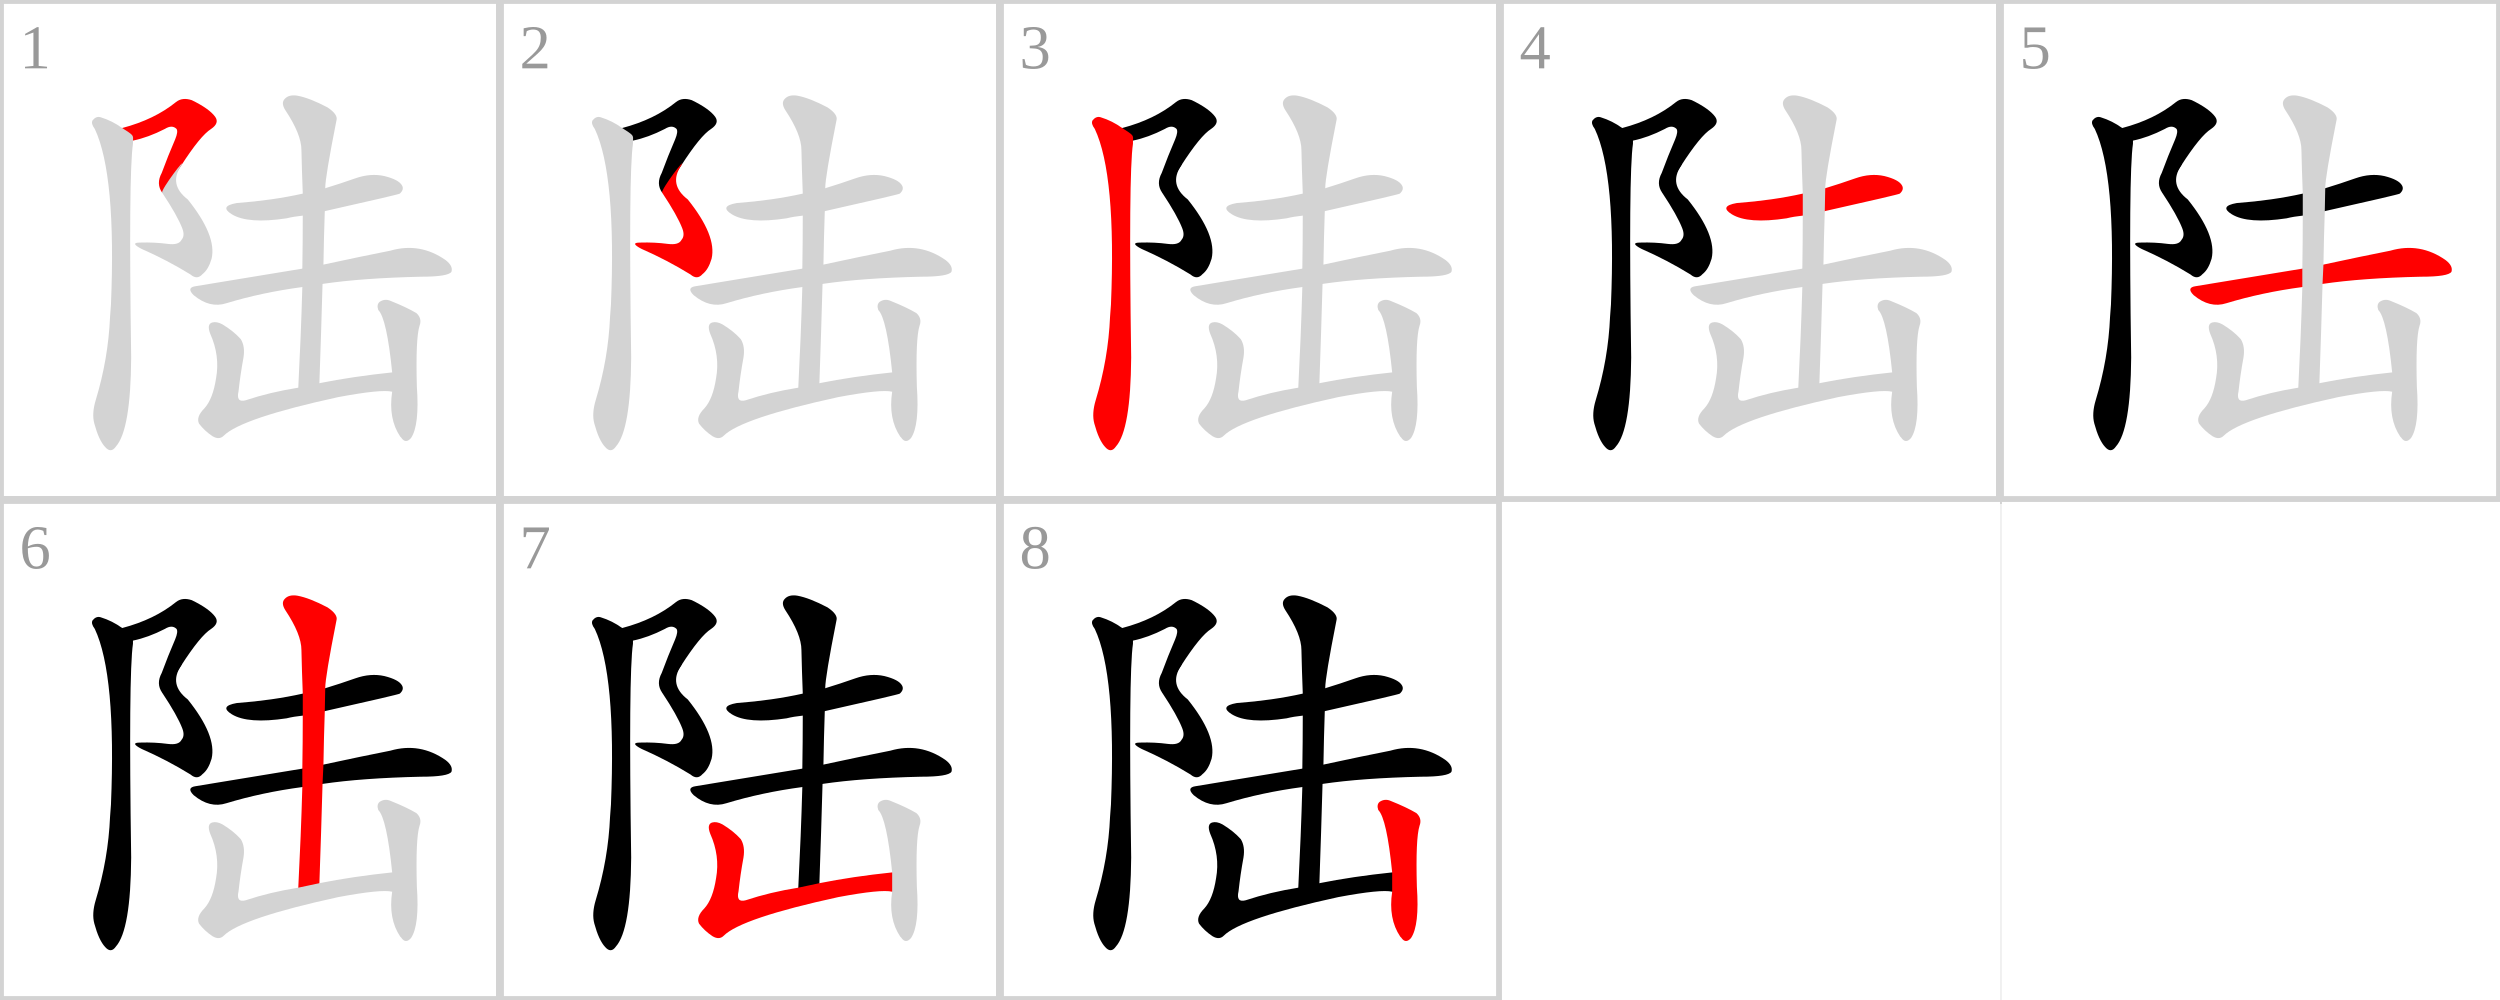
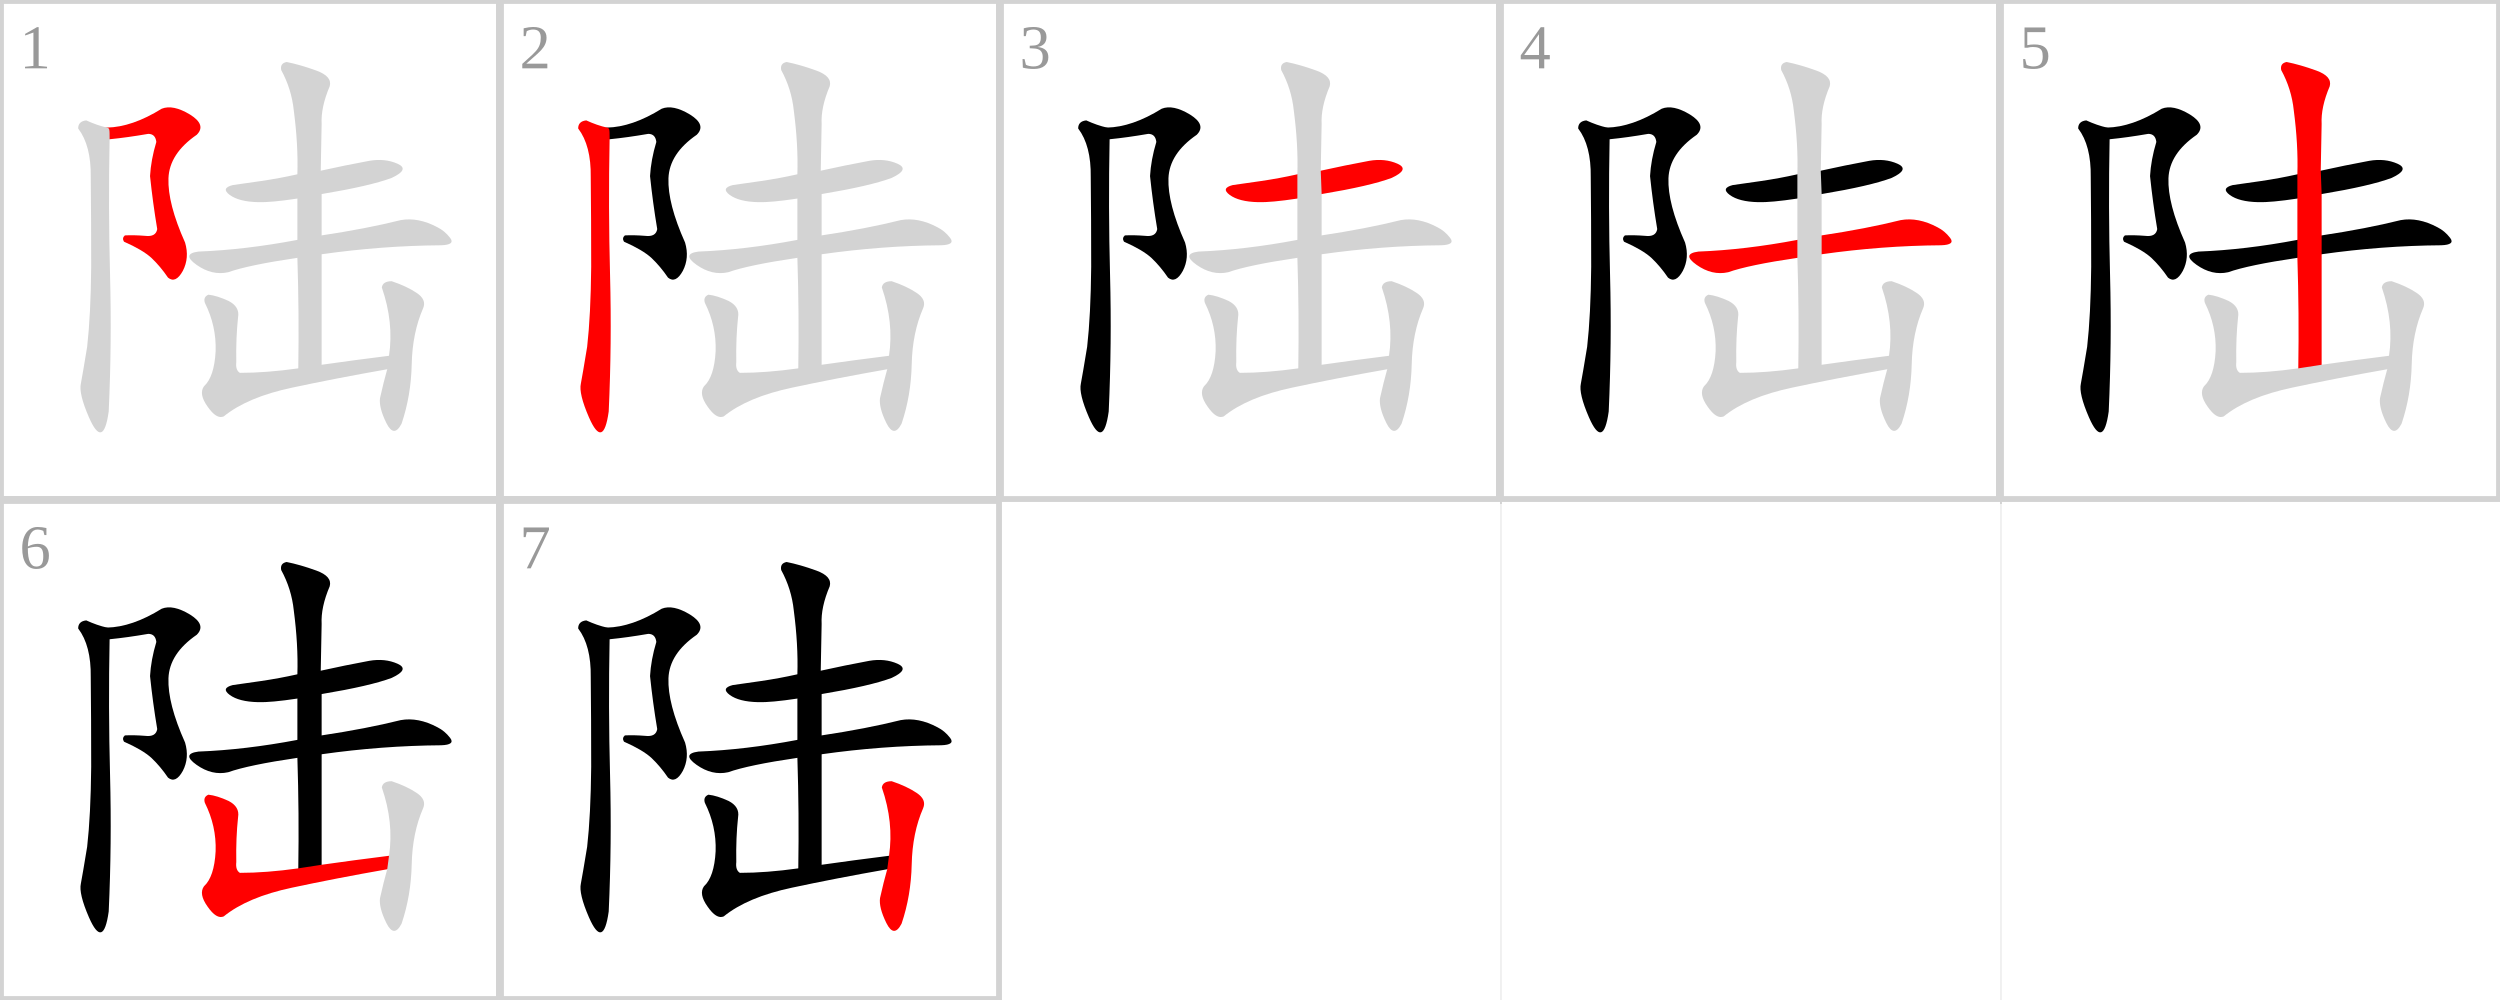
<svg xmlns="http://www.w3.org/2000/svg" version="1.1" width="640" height="256" viewBox="0 0 5120 2048">
  <g id="id0:id0" transform="translate(0.0,0)">
    <g id="id0:id0:id0" transform="matrix(1.0,0,0,1.0,0,0.0)">
      <g stroke="lightgray" stroke-width="4" transform="scale(4, 4)">
        <rect x="0" y="0" width="256" height="256" fill="white" stroke-width="4" />
      </g>
      <g transform="scale(0.92, -0.92) translate(60, -920)">
-         <path d="M 236 607 Q 270 614 307 633 Q 323 643 333 633 Q 337 627 330 610 Q 314 573 300 535 Q 287 511 301 491 C 302 488 327 526 343 551 Q 386 618 410 633 Q 429 646 419 660 Q 406 678 367 697 Q 346 704 332 693 Q 284 654 212 635 C 183 627 207 600 236 607 Z" fill="red" />
-         <path d="M 301 491 Q 335 440 346 411 Q 352 395 344 386 Q 338 374 314 377 Q 284 381 252 380 Q 228 380 255 366 Q 312 341 364 309 Q 379 296 391 310 Q 404 320 411 344 Q 423 395 358 476 Q 315 509 343 551 C 358 577 297 497 301 491 Z" fill="lightgray" />
-         <path d="M 212 635 Q 190 651 164 659 Q 154 662 146 652 Q 142 645 151 633 Q 199 531 187 242 L 185 215 Q 181 121 153 29 Q 144 -1 150 -23 Q 160 -60 174 -75 Q 187 -90 198 -74 Q 231 -37 232 124 Q 226 532 236 600 L 236 607 C 237 619 237 619 212 635 Z" fill="lightgray" />
-         <path d="M 663 450 Q 828 487 830 489 Q 840 498 835 507 Q 828 520 796 528 Q 765 535 731 523 Q 697 511 664 501 L 614 489 Q 547 474 467 468 Q 427 461 456 443 Q 492 421 578 434 Q 594 438 614 440 L 663 450 Z" fill="lightgray" />
-         <path d="M 658 288 Q 746 301 877 304 Q 938 304 945 315 Q 949 328 932 341 Q 875 381 809 362 Q 748 350 660 331 L 613 322 L 376 283 Q 354 280 371 263 Q 407 233 444 245 Q 523 269 613 281 L 658 288 Z" fill="lightgray" />
-         <path d="M 651 67 Q 655 181 658 288 L 660 331 Q 661 392 663 450 L 664 501 Q 664 526 689 652 Q 693 665 669 681 Q 629 702 602 707 Q 583 710 574 700 Q 565 691 575 675 Q 611 621 611 586 Q 612 540 614 489 L 614 440 Q 614 382 613 322 L 613 281 Q 610 173 604 57 C 602 27 650 37 651 67 Z" fill="lightgray" />
-         <path d="M 813 91 Q 726 82 651 67 L 604 57 Q 541 47 487 29 Q 465 23 471 49 Q 475 86 482 124 Q 486 149 476 165 Q 460 183 435 198 Q 422 205 412 202 Q 400 198 408 177 Q 430 128 421 78 Q 414 32 395 11 Q 376 -8 383 -23 Q 395 -39 413 -51 Q 428 -60 438 -50 Q 477 -11 693 36 Q 789 54 813 48 C 843 46 843 94 813 91 Z" fill="lightgray" />
-         <path d="M 813 48 Q 804 -12 831 -52 L 833 -54 Q 843 -69 855 -55 Q 874 -27 868 59 Q 865 167 874 195 Q 880 211 867 223 Q 845 236 810 250 Q 797 256 785 248 Q 778 242 782 230 Q 801 211 813 91 L 813 48 Z" fill="lightgray" />
+         <path d="M 218 396 Q 211 390 216 382 Q 257 364 277 346 Q 297 327 314 302 Q 331 288 347 317 Q 362 346 352 380 Q 313 467 315 523 Q 317 578 378 620 Q 400 642 363 665 Q 325 688 300 678 Q 234 637 178 636 C 148 634 154 607 184 610 Q 224 614 270 622 Q 286 622 288 604 Q 276 564 274 528 Q 280 470 290 410 Q 287 392 263 395 Q 238 397 218 396 Z" fill="red" />
+         <path d="M 178 636 Q 156 641 132 652 Q 114 650 114 634 Q 143 596 142 526 Q 143 433 143 326 Q 142 218 134 148 Q 124 87 120 66 Q 115 44 138 -9 Q 170 -82 182 4 Q 189 155 185 307 Q 181 459 184 610 C 184 634 184 634 178 636 Z" fill="lightgray" />
+         <path d="M 762 562 Q 708 552 654 540 L 602 532 Q 562 523 521 517 Q 480 511 458 508 Q 431 501 451.5 486 Q 472 471 514 470 Q 543 469 602 478 L 656 488 Q 764 506 812 524 Q 853 543 825 555.5 Q 797 568 762 562 Z" fill="lightgray" />
+         <path d="M 602 386 Q 486 364 382 360 Q 343 355 377.5 330.5 Q 412 306 448 314 Q 493 330 602 346 L 656 354 Q 790 373 922 374 Q 954 375 942 390.5 Q 930 406 914 414 Q 871 437 832 430 Q 756 411 656 396 L 602 386 Z" fill="lightgray" />
+         <path d="M 654 540 Q 655 592 656 644 Q 654 681 674 728 Q 680 750 644 763 Q 608 776 578 782 Q 563 779 566 764 Q 589 722 594 674 Q 604 598 602 532 L 602 478 L 602 386 L 602 346 Q 606 221 604 100 C 604 70 656 78 656 108 Q 656 234 656 354 L 656 396 L 656 488 L 654 540 Z" fill="lightgray" />
+         <path d="M 604 100 Q 533 90 474 90 Q 464 96 466 114 Q 465 168 470 214 Q 474 237 449 250 Q 423 262 404 264 Q 392 259 396 246 Q 422 194 420 138 Q 417 81 394 60 Q 382 43 402 15 Q 422 -14 438 -7 Q 491 36 590 57 Q 688 78 802 98 C 832 103 836 132 806 128 Q 726 118 656 108 L 604 100 Z" fill="lightgray" />
+         <path d="M 802 98 Q 794 70 786 34 Q 783 13 800 -21.5 Q 817 -56 834 -23 Q 855 39 856.5 109 Q 858 179 882 234 Q 890 253 867.5 268 Q 845 283 812 294 Q 792 294 790 280 Q 817 202 806 128 L 802 98 Z" fill="lightgray" />
      </g>
      <text x="40" y="140" font-size="128" fill="#999999">1</text>
    </g>
    <g id="id0:id1:id1" transform="matrix(1.0,0,0,1.0,1024,0.0)">
      <g stroke="lightgray" stroke-width="4" transform="scale(4, 4)">
        <rect x="0" y="0" width="256" height="256" fill="white" stroke-width="4" />
      </g>
      <g transform="scale(0.92, -0.92) translate(60, -920)">
-         <path d="M 236 607 Q 270 614 307 633 Q 323 643 333 633 Q 337 627 330 610 Q 314 573 300 535 Q 287 511 301 491 C 302 488 327 526 343 551 Q 386 618 410 633 Q 429 646 419 660 Q 406 678 367 697 Q 346 704 332 693 Q 284 654 212 635 C 183 627 207 600 236 607 Z" fill="black" />
-         <path d="M 301 491 Q 335 440 346 411 Q 352 395 344 386 Q 338 374 314 377 Q 284 381 252 380 Q 228 380 255 366 Q 312 341 364 309 Q 379 296 391 310 Q 404 320 411 344 Q 423 395 358 476 Q 315 509 343 551 C 358 577 297 497 301 491 Z" fill="red" />
-         <path d="M 212 635 Q 190 651 164 659 Q 154 662 146 652 Q 142 645 151 633 Q 199 531 187 242 L 185 215 Q 181 121 153 29 Q 144 -1 150 -23 Q 160 -60 174 -75 Q 187 -90 198 -74 Q 231 -37 232 124 Q 226 532 236 600 L 236 607 C 237 619 237 619 212 635 Z" fill="lightgray" />
-         <path d="M 663 450 Q 828 487 830 489 Q 840 498 835 507 Q 828 520 796 528 Q 765 535 731 523 Q 697 511 664 501 L 614 489 Q 547 474 467 468 Q 427 461 456 443 Q 492 421 578 434 Q 594 438 614 440 L 663 450 Z" fill="lightgray" />
-         <path d="M 658 288 Q 746 301 877 304 Q 938 304 945 315 Q 949 328 932 341 Q 875 381 809 362 Q 748 350 660 331 L 613 322 L 376 283 Q 354 280 371 263 Q 407 233 444 245 Q 523 269 613 281 L 658 288 Z" fill="lightgray" />
-         <path d="M 651 67 Q 655 181 658 288 L 660 331 Q 661 392 663 450 L 664 501 Q 664 526 689 652 Q 693 665 669 681 Q 629 702 602 707 Q 583 710 574 700 Q 565 691 575 675 Q 611 621 611 586 Q 612 540 614 489 L 614 440 Q 614 382 613 322 L 613 281 Q 610 173 604 57 C 602 27 650 37 651 67 Z" fill="lightgray" />
-         <path d="M 813 91 Q 726 82 651 67 L 604 57 Q 541 47 487 29 Q 465 23 471 49 Q 475 86 482 124 Q 486 149 476 165 Q 460 183 435 198 Q 422 205 412 202 Q 400 198 408 177 Q 430 128 421 78 Q 414 32 395 11 Q 376 -8 383 -23 Q 395 -39 413 -51 Q 428 -60 438 -50 Q 477 -11 693 36 Q 789 54 813 48 C 843 46 843 94 813 91 Z" fill="lightgray" />
-         <path d="M 813 48 Q 804 -12 831 -52 L 833 -54 Q 843 -69 855 -55 Q 874 -27 868 59 Q 865 167 874 195 Q 880 211 867 223 Q 845 236 810 250 Q 797 256 785 248 Q 778 242 782 230 Q 801 211 813 91 L 813 48 Z" fill="lightgray" />
+         <path d="M 218 396 Q 211 390 216 382 Q 257 364 277 346 Q 297 327 314 302 Q 331 288 347 317 Q 362 346 352 380 Q 313 467 315 523 Q 317 578 378 620 Q 400 642 363 665 Q 325 688 300 678 Q 234 637 178 636 C 148 634 154 607 184 610 Q 224 614 270 622 Q 286 622 288 604 Q 276 564 274 528 Q 280 470 290 410 Q 287 392 263 395 Q 238 397 218 396 Z" fill="black" />
+         <path d="M 178 636 Q 156 641 132 652 Q 114 650 114 634 Q 143 596 142 526 Q 143 433 143 326 Q 142 218 134 148 Q 124 87 120 66 Q 115 44 138 -9 Q 170 -82 182 4 Q 189 155 185 307 Q 181 459 184 610 C 184 634 184 634 178 636 Z" fill="red" />
+         <path d="M 762 562 Q 708 552 654 540 L 602 532 Q 562 523 521 517 Q 480 511 458 508 Q 431 501 451.5 486 Q 472 471 514 470 Q 543 469 602 478 L 656 488 Q 764 506 812 524 Q 853 543 825 555.5 Q 797 568 762 562 Z" fill="lightgray" />
+         <path d="M 602 386 Q 486 364 382 360 Q 343 355 377.5 330.5 Q 412 306 448 314 Q 493 330 602 346 L 656 354 Q 790 373 922 374 Q 954 375 942 390.5 Q 930 406 914 414 Q 871 437 832 430 Q 756 411 656 396 L 602 386 Z" fill="lightgray" />
+         <path d="M 654 540 Q 655 592 656 644 Q 654 681 674 728 Q 680 750 644 763 Q 608 776 578 782 Q 563 779 566 764 Q 589 722 594 674 Q 604 598 602 532 L 602 478 L 602 386 L 602 346 Q 606 221 604 100 C 604 70 656 78 656 108 Q 656 234 656 354 L 656 396 L 656 488 L 654 540 Z" fill="lightgray" />
+         <path d="M 604 100 Q 533 90 474 90 Q 464 96 466 114 Q 465 168 470 214 Q 474 237 449 250 Q 423 262 404 264 Q 392 259 396 246 Q 422 194 420 138 Q 417 81 394 60 Q 382 43 402 15 Q 422 -14 438 -7 Q 491 36 590 57 Q 688 78 802 98 C 832 103 836 132 806 128 Q 726 118 656 108 L 604 100 Z" fill="lightgray" />
+         <path d="M 802 98 Q 794 70 786 34 Q 783 13 800 -21.5 Q 817 -56 834 -23 Q 855 39 856.5 109 Q 858 179 882 234 Q 890 253 867.5 268 Q 845 283 812 294 Q 792 294 790 280 Q 817 202 806 128 L 802 98 Z" fill="lightgray" />
      </g>
      <text x="40" y="140" font-size="128" fill="#999999">2</text>
    </g>
    <g id="id0:id2:id2" transform="matrix(1.0,0,0,1.0,2048,0.0)">
      <g stroke="lightgray" stroke-width="4" transform="scale(4, 4)">
        <rect x="0" y="0" width="256" height="256" fill="white" stroke-width="4" />
      </g>
      <g transform="scale(0.92, -0.92) translate(60, -920)">
-         <path d="M 236 607 Q 270 614 307 633 Q 323 643 333 633 Q 337 627 330 610 Q 314 573 300 535 Q 287 511 301 491 C 302 488 327 526 343 551 Q 386 618 410 633 Q 429 646 419 660 Q 406 678 367 697 Q 346 704 332 693 Q 284 654 212 635 C 183 627 207 600 236 607 Z" fill="black" />
-         <path d="M 301 491 Q 335 440 346 411 Q 352 395 344 386 Q 338 374 314 377 Q 284 381 252 380 Q 228 380 255 366 Q 312 341 364 309 Q 379 296 391 310 Q 404 320 411 344 Q 423 395 358 476 Q 315 509 343 551 C 358 577 297 497 301 491 Z" fill="black" />
-         <path d="M 212 635 Q 190 651 164 659 Q 154 662 146 652 Q 142 645 151 633 Q 199 531 187 242 L 185 215 Q 181 121 153 29 Q 144 -1 150 -23 Q 160 -60 174 -75 Q 187 -90 198 -74 Q 231 -37 232 124 Q 226 532 236 600 L 236 607 C 237 619 237 619 212 635 Z" fill="red" />
-         <path d="M 663 450 Q 828 487 830 489 Q 840 498 835 507 Q 828 520 796 528 Q 765 535 731 523 Q 697 511 664 501 L 614 489 Q 547 474 467 468 Q 427 461 456 443 Q 492 421 578 434 Q 594 438 614 440 L 663 450 Z" fill="lightgray" />
-         <path d="M 658 288 Q 746 301 877 304 Q 938 304 945 315 Q 949 328 932 341 Q 875 381 809 362 Q 748 350 660 331 L 613 322 L 376 283 Q 354 280 371 263 Q 407 233 444 245 Q 523 269 613 281 L 658 288 Z" fill="lightgray" />
-         <path d="M 651 67 Q 655 181 658 288 L 660 331 Q 661 392 663 450 L 664 501 Q 664 526 689 652 Q 693 665 669 681 Q 629 702 602 707 Q 583 710 574 700 Q 565 691 575 675 Q 611 621 611 586 Q 612 540 614 489 L 614 440 Q 614 382 613 322 L 613 281 Q 610 173 604 57 C 602 27 650 37 651 67 Z" fill="lightgray" />
-         <path d="M 813 91 Q 726 82 651 67 L 604 57 Q 541 47 487 29 Q 465 23 471 49 Q 475 86 482 124 Q 486 149 476 165 Q 460 183 435 198 Q 422 205 412 202 Q 400 198 408 177 Q 430 128 421 78 Q 414 32 395 11 Q 376 -8 383 -23 Q 395 -39 413 -51 Q 428 -60 438 -50 Q 477 -11 693 36 Q 789 54 813 48 C 843 46 843 94 813 91 Z" fill="lightgray" />
-         <path d="M 813 48 Q 804 -12 831 -52 L 833 -54 Q 843 -69 855 -55 Q 874 -27 868 59 Q 865 167 874 195 Q 880 211 867 223 Q 845 236 810 250 Q 797 256 785 248 Q 778 242 782 230 Q 801 211 813 91 L 813 48 Z" fill="lightgray" />
+         <path d="M 218 396 Q 211 390 216 382 Q 257 364 277 346 Q 297 327 314 302 Q 331 288 347 317 Q 362 346 352 380 Q 313 467 315 523 Q 317 578 378 620 Q 400 642 363 665 Q 325 688 300 678 Q 234 637 178 636 C 148 634 154 607 184 610 Q 224 614 270 622 Q 286 622 288 604 Q 276 564 274 528 Q 280 470 290 410 Q 287 392 263 395 Q 238 397 218 396 Z" fill="black" />
+         <path d="M 178 636 Q 156 641 132 652 Q 114 650 114 634 Q 143 596 142 526 Q 143 433 143 326 Q 142 218 134 148 Q 124 87 120 66 Q 115 44 138 -9 Q 170 -82 182 4 Q 189 155 185 307 Q 181 459 184 610 C 184 634 184 634 178 636 Z" fill="black" />
+         <path d="M 762 562 Q 708 552 654 540 L 602 532 Q 562 523 521 517 Q 480 511 458 508 Q 431 501 451.5 486 Q 472 471 514 470 Q 543 469 602 478 L 656 488 Q 764 506 812 524 Q 853 543 825 555.5 Q 797 568 762 562 Z" fill="red" />
+         <path d="M 602 386 Q 486 364 382 360 Q 343 355 377.5 330.5 Q 412 306 448 314 Q 493 330 602 346 L 656 354 Q 790 373 922 374 Q 954 375 942 390.5 Q 930 406 914 414 Q 871 437 832 430 Q 756 411 656 396 L 602 386 Z" fill="lightgray" />
+         <path d="M 654 540 Q 655 592 656 644 Q 654 681 674 728 Q 680 750 644 763 Q 608 776 578 782 Q 563 779 566 764 Q 589 722 594 674 Q 604 598 602 532 L 602 478 L 602 386 L 602 346 Q 606 221 604 100 C 604 70 656 78 656 108 Q 656 234 656 354 L 656 396 L 656 488 L 654 540 Z" fill="lightgray" />
+         <path d="M 604 100 Q 533 90 474 90 Q 464 96 466 114 Q 465 168 470 214 Q 474 237 449 250 Q 423 262 404 264 Q 392 259 396 246 Q 422 194 420 138 Q 417 81 394 60 Q 382 43 402 15 Q 422 -14 438 -7 Q 491 36 590 57 Q 688 78 802 98 C 832 103 836 132 806 128 Q 726 118 656 108 L 604 100 Z" fill="lightgray" />
+         <path d="M 802 98 Q 794 70 786 34 Q 783 13 800 -21.5 Q 817 -56 834 -23 Q 855 39 856.5 109 Q 858 179 882 234 Q 890 253 867.5 268 Q 845 283 812 294 Q 792 294 790 280 Q 817 202 806 128 L 802 98 Z" fill="lightgray" />
      </g>
      <text x="40" y="140" font-size="128" fill="#999999">3</text>
    </g>
    <g id="id0:id3:id3" transform="matrix(1.0,0,0,1.0,3072,0.0)">
      <g stroke="lightgray" stroke-width="4" transform="scale(4, 4)">
        <rect x="0" y="0" width="256" height="256" fill="white" stroke-width="4" />
      </g>
      <g transform="scale(0.92, -0.92) translate(60, -920)">
-         <path d="M 236 607 Q 270 614 307 633 Q 323 643 333 633 Q 337 627 330 610 Q 314 573 300 535 Q 287 511 301 491 C 302 488 327 526 343 551 Q 386 618 410 633 Q 429 646 419 660 Q 406 678 367 697 Q 346 704 332 693 Q 284 654 212 635 C 183 627 207 600 236 607 Z" fill="black" />
-         <path d="M 301 491 Q 335 440 346 411 Q 352 395 344 386 Q 338 374 314 377 Q 284 381 252 380 Q 228 380 255 366 Q 312 341 364 309 Q 379 296 391 310 Q 404 320 411 344 Q 423 395 358 476 Q 315 509 343 551 C 358 577 297 497 301 491 Z" fill="black" />
-         <path d="M 212 635 Q 190 651 164 659 Q 154 662 146 652 Q 142 645 151 633 Q 199 531 187 242 L 185 215 Q 181 121 153 29 Q 144 -1 150 -23 Q 160 -60 174 -75 Q 187 -90 198 -74 Q 231 -37 232 124 Q 226 532 236 600 L 236 607 C 237 619 237 619 212 635 Z" fill="black" />
-         <path d="M 663 450 Q 828 487 830 489 Q 840 498 835 507 Q 828 520 796 528 Q 765 535 731 523 Q 697 511 664 501 L 614 489 Q 547 474 467 468 Q 427 461 456 443 Q 492 421 578 434 Q 594 438 614 440 L 663 450 Z" fill="red" />
-         <path d="M 658 288 Q 746 301 877 304 Q 938 304 945 315 Q 949 328 932 341 Q 875 381 809 362 Q 748 350 660 331 L 613 322 L 376 283 Q 354 280 371 263 Q 407 233 444 245 Q 523 269 613 281 L 658 288 Z" fill="lightgray" />
-         <path d="M 651 67 Q 655 181 658 288 L 660 331 Q 661 392 663 450 L 664 501 Q 664 526 689 652 Q 693 665 669 681 Q 629 702 602 707 Q 583 710 574 700 Q 565 691 575 675 Q 611 621 611 586 Q 612 540 614 489 L 614 440 Q 614 382 613 322 L 613 281 Q 610 173 604 57 C 602 27 650 37 651 67 Z" fill="lightgray" />
-         <path d="M 813 91 Q 726 82 651 67 L 604 57 Q 541 47 487 29 Q 465 23 471 49 Q 475 86 482 124 Q 486 149 476 165 Q 460 183 435 198 Q 422 205 412 202 Q 400 198 408 177 Q 430 128 421 78 Q 414 32 395 11 Q 376 -8 383 -23 Q 395 -39 413 -51 Q 428 -60 438 -50 Q 477 -11 693 36 Q 789 54 813 48 C 843 46 843 94 813 91 Z" fill="lightgray" />
-         <path d="M 813 48 Q 804 -12 831 -52 L 833 -54 Q 843 -69 855 -55 Q 874 -27 868 59 Q 865 167 874 195 Q 880 211 867 223 Q 845 236 810 250 Q 797 256 785 248 Q 778 242 782 230 Q 801 211 813 91 L 813 48 Z" fill="lightgray" />
+         <path d="M 218 396 Q 211 390 216 382 Q 257 364 277 346 Q 297 327 314 302 Q 331 288 347 317 Q 362 346 352 380 Q 313 467 315 523 Q 317 578 378 620 Q 400 642 363 665 Q 325 688 300 678 Q 234 637 178 636 C 148 634 154 607 184 610 Q 224 614 270 622 Q 286 622 288 604 Q 276 564 274 528 Q 280 470 290 410 Q 287 392 263 395 Q 238 397 218 396 Z" fill="black" />
+         <path d="M 178 636 Q 156 641 132 652 Q 114 650 114 634 Q 143 596 142 526 Q 143 433 143 326 Q 142 218 134 148 Q 124 87 120 66 Q 115 44 138 -9 Q 170 -82 182 4 Q 189 155 185 307 Q 181 459 184 610 C 184 634 184 634 178 636 Z" fill="black" />
+         <path d="M 762 562 Q 708 552 654 540 L 602 532 Q 562 523 521 517 Q 480 511 458 508 Q 431 501 451.5 486 Q 472 471 514 470 Q 543 469 602 478 L 656 488 Q 764 506 812 524 Q 853 543 825 555.5 Q 797 568 762 562 Z" fill="black" />
+         <path d="M 602 386 Q 486 364 382 360 Q 343 355 377.5 330.5 Q 412 306 448 314 Q 493 330 602 346 L 656 354 Q 790 373 922 374 Q 954 375 942 390.5 Q 930 406 914 414 Q 871 437 832 430 Q 756 411 656 396 L 602 386 Z" fill="red" />
+         <path d="M 654 540 Q 655 592 656 644 Q 654 681 674 728 Q 680 750 644 763 Q 608 776 578 782 Q 563 779 566 764 Q 589 722 594 674 Q 604 598 602 532 L 602 478 L 602 386 L 602 346 Q 606 221 604 100 C 604 70 656 78 656 108 Q 656 234 656 354 L 656 396 L 656 488 L 654 540 Z" fill="lightgray" />
+         <path d="M 604 100 Q 533 90 474 90 Q 464 96 466 114 Q 465 168 470 214 Q 474 237 449 250 Q 423 262 404 264 Q 392 259 396 246 Q 422 194 420 138 Q 417 81 394 60 Q 382 43 402 15 Q 422 -14 438 -7 Q 491 36 590 57 Q 688 78 802 98 C 832 103 836 132 806 128 Q 726 118 656 108 L 604 100 Z" fill="lightgray" />
+         <path d="M 802 98 Q 794 70 786 34 Q 783 13 800 -21.5 Q 817 -56 834 -23 Q 855 39 856.5 109 Q 858 179 882 234 Q 890 253 867.5 268 Q 845 283 812 294 Q 792 294 790 280 Q 817 202 806 128 L 802 98 Z" fill="lightgray" />
      </g>
      <text x="40" y="140" font-size="128" fill="#999999">4</text>
    </g>
    <g id="id0:id4:id4" transform="matrix(1.0,0,0,1.0,4096,0.0)">
      <g stroke="lightgray" stroke-width="4" transform="scale(4, 4)">
        <rect x="0" y="0" width="256" height="256" fill="white" stroke-width="4" />
      </g>
      <g transform="scale(0.92, -0.92) translate(60, -920)">
-         <path d="M 236 607 Q 270 614 307 633 Q 323 643 333 633 Q 337 627 330 610 Q 314 573 300 535 Q 287 511 301 491 C 302 488 327 526 343 551 Q 386 618 410 633 Q 429 646 419 660 Q 406 678 367 697 Q 346 704 332 693 Q 284 654 212 635 C 183 627 207 600 236 607 Z" fill="black" />
-         <path d="M 301 491 Q 335 440 346 411 Q 352 395 344 386 Q 338 374 314 377 Q 284 381 252 380 Q 228 380 255 366 Q 312 341 364 309 Q 379 296 391 310 Q 404 320 411 344 Q 423 395 358 476 Q 315 509 343 551 C 358 577 297 497 301 491 Z" fill="black" />
-         <path d="M 212 635 Q 190 651 164 659 Q 154 662 146 652 Q 142 645 151 633 Q 199 531 187 242 L 185 215 Q 181 121 153 29 Q 144 -1 150 -23 Q 160 -60 174 -75 Q 187 -90 198 -74 Q 231 -37 232 124 Q 226 532 236 600 L 236 607 C 237 619 237 619 212 635 Z" fill="black" />
-         <path d="M 663 450 Q 828 487 830 489 Q 840 498 835 507 Q 828 520 796 528 Q 765 535 731 523 Q 697 511 664 501 L 614 489 Q 547 474 467 468 Q 427 461 456 443 Q 492 421 578 434 Q 594 438 614 440 L 663 450 Z" fill="black" />
-         <path d="M 658 288 Q 746 301 877 304 Q 938 304 945 315 Q 949 328 932 341 Q 875 381 809 362 Q 748 350 660 331 L 613 322 L 376 283 Q 354 280 371 263 Q 407 233 444 245 Q 523 269 613 281 L 658 288 Z" fill="red" />
-         <path d="M 651 67 Q 655 181 658 288 L 660 331 Q 661 392 663 450 L 664 501 Q 664 526 689 652 Q 693 665 669 681 Q 629 702 602 707 Q 583 710 574 700 Q 565 691 575 675 Q 611 621 611 586 Q 612 540 614 489 L 614 440 Q 614 382 613 322 L 613 281 Q 610 173 604 57 C 602 27 650 37 651 67 Z" fill="lightgray" />
-         <path d="M 813 91 Q 726 82 651 67 L 604 57 Q 541 47 487 29 Q 465 23 471 49 Q 475 86 482 124 Q 486 149 476 165 Q 460 183 435 198 Q 422 205 412 202 Q 400 198 408 177 Q 430 128 421 78 Q 414 32 395 11 Q 376 -8 383 -23 Q 395 -39 413 -51 Q 428 -60 438 -50 Q 477 -11 693 36 Q 789 54 813 48 C 843 46 843 94 813 91 Z" fill="lightgray" />
-         <path d="M 813 48 Q 804 -12 831 -52 L 833 -54 Q 843 -69 855 -55 Q 874 -27 868 59 Q 865 167 874 195 Q 880 211 867 223 Q 845 236 810 250 Q 797 256 785 248 Q 778 242 782 230 Q 801 211 813 91 L 813 48 Z" fill="lightgray" />
+         <path d="M 218 396 Q 211 390 216 382 Q 257 364 277 346 Q 297 327 314 302 Q 331 288 347 317 Q 362 346 352 380 Q 313 467 315 523 Q 317 578 378 620 Q 400 642 363 665 Q 325 688 300 678 Q 234 637 178 636 C 148 634 154 607 184 610 Q 224 614 270 622 Q 286 622 288 604 Q 276 564 274 528 Q 280 470 290 410 Q 287 392 263 395 Q 238 397 218 396 Z" fill="black" />
+         <path d="M 178 636 Q 156 641 132 652 Q 114 650 114 634 Q 143 596 142 526 Q 143 433 143 326 Q 142 218 134 148 Q 124 87 120 66 Q 115 44 138 -9 Q 170 -82 182 4 Q 189 155 185 307 Q 181 459 184 610 C 184 634 184 634 178 636 Z" fill="black" />
+         <path d="M 762 562 Q 708 552 654 540 L 602 532 Q 562 523 521 517 Q 480 511 458 508 Q 431 501 451.5 486 Q 472 471 514 470 Q 543 469 602 478 L 656 488 Q 764 506 812 524 Q 853 543 825 555.5 Q 797 568 762 562 Z" fill="black" />
+         <path d="M 602 386 Q 486 364 382 360 Q 343 355 377.5 330.5 Q 412 306 448 314 Q 493 330 602 346 L 656 354 Q 790 373 922 374 Q 954 375 942 390.5 Q 930 406 914 414 Q 871 437 832 430 Q 756 411 656 396 L 602 386 Z" fill="black" />
+         <path d="M 654 540 Q 655 592 656 644 Q 654 681 674 728 Q 680 750 644 763 Q 608 776 578 782 Q 563 779 566 764 Q 589 722 594 674 Q 604 598 602 532 L 602 478 L 602 386 L 602 346 Q 606 221 604 100 C 604 70 656 78 656 108 Q 656 234 656 354 L 656 396 L 656 488 L 654 540 Z" fill="red" />
+         <path d="M 604 100 Q 533 90 474 90 Q 464 96 466 114 Q 465 168 470 214 Q 474 237 449 250 Q 423 262 404 264 Q 392 259 396 246 Q 422 194 420 138 Q 417 81 394 60 Q 382 43 402 15 Q 422 -14 438 -7 Q 491 36 590 57 Q 688 78 802 98 C 832 103 836 132 806 128 Q 726 118 656 108 L 604 100 Z" fill="lightgray" />
+         <path d="M 802 98 Q 794 70 786 34 Q 783 13 800 -21.5 Q 817 -56 834 -23 Q 855 39 856.5 109 Q 858 179 882 234 Q 890 253 867.5 268 Q 845 283 812 294 Q 792 294 790 280 Q 817 202 806 128 L 802 98 Z" fill="lightgray" />
      </g>
      <text x="40" y="140" font-size="128" fill="#999999">5</text>
    </g>
  </g>
  <g id="id1:id1" transform="translate(0.0,1024)">
    <g id="id1:id0:id0" transform="matrix(1.0,0,0,1.0,0,0.0)">
      <g stroke="lightgray" stroke-width="4" transform="scale(4, 4)">
        <rect x="0" y="0" width="256" height="256" fill="white" stroke-width="4" />
      </g>
      <g transform="scale(0.92, -0.92) translate(60, -920)">
-         <path d="M 236 607 Q 270 614 307 633 Q 323 643 333 633 Q 337 627 330 610 Q 314 573 300 535 Q 287 511 301 491 C 302 488 327 526 343 551 Q 386 618 410 633 Q 429 646 419 660 Q 406 678 367 697 Q 346 704 332 693 Q 284 654 212 635 C 183 627 207 600 236 607 Z" fill="black" />
-         <path d="M 301 491 Q 335 440 346 411 Q 352 395 344 386 Q 338 374 314 377 Q 284 381 252 380 Q 228 380 255 366 Q 312 341 364 309 Q 379 296 391 310 Q 404 320 411 344 Q 423 395 358 476 Q 315 509 343 551 C 358 577 297 497 301 491 Z" fill="black" />
-         <path d="M 212 635 Q 190 651 164 659 Q 154 662 146 652 Q 142 645 151 633 Q 199 531 187 242 L 185 215 Q 181 121 153 29 Q 144 -1 150 -23 Q 160 -60 174 -75 Q 187 -90 198 -74 Q 231 -37 232 124 Q 226 532 236 600 L 236 607 C 237 619 237 619 212 635 Z" fill="black" />
-         <path d="M 663 450 Q 828 487 830 489 Q 840 498 835 507 Q 828 520 796 528 Q 765 535 731 523 Q 697 511 664 501 L 614 489 Q 547 474 467 468 Q 427 461 456 443 Q 492 421 578 434 Q 594 438 614 440 L 663 450 Z" fill="black" />
-         <path d="M 658 288 Q 746 301 877 304 Q 938 304 945 315 Q 949 328 932 341 Q 875 381 809 362 Q 748 350 660 331 L 613 322 L 376 283 Q 354 280 371 263 Q 407 233 444 245 Q 523 269 613 281 L 658 288 Z" fill="black" />
-         <path d="M 651 67 Q 655 181 658 288 L 660 331 Q 661 392 663 450 L 664 501 Q 664 526 689 652 Q 693 665 669 681 Q 629 702 602 707 Q 583 710 574 700 Q 565 691 575 675 Q 611 621 611 586 Q 612 540 614 489 L 614 440 Q 614 382 613 322 L 613 281 Q 610 173 604 57 C 602 27 650 37 651 67 Z" fill="red" />
-         <path d="M 813 91 Q 726 82 651 67 L 604 57 Q 541 47 487 29 Q 465 23 471 49 Q 475 86 482 124 Q 486 149 476 165 Q 460 183 435 198 Q 422 205 412 202 Q 400 198 408 177 Q 430 128 421 78 Q 414 32 395 11 Q 376 -8 383 -23 Q 395 -39 413 -51 Q 428 -60 438 -50 Q 477 -11 693 36 Q 789 54 813 48 C 843 46 843 94 813 91 Z" fill="lightgray" />
-         <path d="M 813 48 Q 804 -12 831 -52 L 833 -54 Q 843 -69 855 -55 Q 874 -27 868 59 Q 865 167 874 195 Q 880 211 867 223 Q 845 236 810 250 Q 797 256 785 248 Q 778 242 782 230 Q 801 211 813 91 L 813 48 Z" fill="lightgray" />
+         <path d="M 218 396 Q 211 390 216 382 Q 257 364 277 346 Q 297 327 314 302 Q 331 288 347 317 Q 362 346 352 380 Q 313 467 315 523 Q 317 578 378 620 Q 400 642 363 665 Q 325 688 300 678 Q 234 637 178 636 C 148 634 154 607 184 610 Q 224 614 270 622 Q 286 622 288 604 Q 276 564 274 528 Q 280 470 290 410 Q 287 392 263 395 Q 238 397 218 396 Z" fill="black" />
+         <path d="M 178 636 Q 156 641 132 652 Q 114 650 114 634 Q 143 596 142 526 Q 143 433 143 326 Q 142 218 134 148 Q 124 87 120 66 Q 115 44 138 -9 Q 170 -82 182 4 Q 189 155 185 307 Q 181 459 184 610 C 184 634 184 634 178 636 Z" fill="black" />
+         <path d="M 762 562 Q 708 552 654 540 L 602 532 Q 562 523 521 517 Q 480 511 458 508 Q 431 501 451.5 486 Q 472 471 514 470 Q 543 469 602 478 L 656 488 Q 764 506 812 524 Q 853 543 825 555.5 Q 797 568 762 562 Z" fill="black" />
+         <path d="M 602 386 Q 486 364 382 360 Q 343 355 377.5 330.5 Q 412 306 448 314 Q 493 330 602 346 L 656 354 Q 790 373 922 374 Q 954 375 942 390.5 Q 930 406 914 414 Q 871 437 832 430 Q 756 411 656 396 L 602 386 Z" fill="black" />
+         <path d="M 654 540 Q 655 592 656 644 Q 654 681 674 728 Q 680 750 644 763 Q 608 776 578 782 Q 563 779 566 764 Q 589 722 594 674 Q 604 598 602 532 L 602 478 L 602 386 L 602 346 Q 606 221 604 100 C 604 70 656 78 656 108 Q 656 234 656 354 L 656 396 L 656 488 L 654 540 Z" fill="black" />
+         <path d="M 604 100 Q 533 90 474 90 Q 464 96 466 114 Q 465 168 470 214 Q 474 237 449 250 Q 423 262 404 264 Q 392 259 396 246 Q 422 194 420 138 Q 417 81 394 60 Q 382 43 402 15 Q 422 -14 438 -7 Q 491 36 590 57 Q 688 78 802 98 C 832 103 836 132 806 128 Q 726 118 656 108 L 604 100 Z" fill="red" />
+         <path d="M 802 98 Q 794 70 786 34 Q 783 13 800 -21.5 Q 817 -56 834 -23 Q 855 39 856.5 109 Q 858 179 882 234 Q 890 253 867.5 268 Q 845 283 812 294 Q 792 294 790 280 Q 817 202 806 128 L 802 98 Z" fill="lightgray" />
      </g>
      <text x="40" y="140" font-size="128" fill="#999999">6</text>
    </g>
    <g id="id1:id1:id1" transform="matrix(1.0,0,0,1.0,1024,0.0)">
      <g stroke="lightgray" stroke-width="4" transform="scale(4, 4)">
        <rect x="0" y="0" width="256" height="256" fill="white" stroke-width="4" />
      </g>
      <g transform="scale(0.92, -0.92) translate(60, -920)">
-         <path d="M 236 607 Q 270 614 307 633 Q 323 643 333 633 Q 337 627 330 610 Q 314 573 300 535 Q 287 511 301 491 C 302 488 327 526 343 551 Q 386 618 410 633 Q 429 646 419 660 Q 406 678 367 697 Q 346 704 332 693 Q 284 654 212 635 C 183 627 207 600 236 607 Z" fill="black" />
-         <path d="M 301 491 Q 335 440 346 411 Q 352 395 344 386 Q 338 374 314 377 Q 284 381 252 380 Q 228 380 255 366 Q 312 341 364 309 Q 379 296 391 310 Q 404 320 411 344 Q 423 395 358 476 Q 315 509 343 551 C 358 577 297 497 301 491 Z" fill="black" />
-         <path d="M 212 635 Q 190 651 164 659 Q 154 662 146 652 Q 142 645 151 633 Q 199 531 187 242 L 185 215 Q 181 121 153 29 Q 144 -1 150 -23 Q 160 -60 174 -75 Q 187 -90 198 -74 Q 231 -37 232 124 Q 226 532 236 600 L 236 607 C 237 619 237 619 212 635 Z" fill="black" />
-         <path d="M 663 450 Q 828 487 830 489 Q 840 498 835 507 Q 828 520 796 528 Q 765 535 731 523 Q 697 511 664 501 L 614 489 Q 547 474 467 468 Q 427 461 456 443 Q 492 421 578 434 Q 594 438 614 440 L 663 450 Z" fill="black" />
-         <path d="M 658 288 Q 746 301 877 304 Q 938 304 945 315 Q 949 328 932 341 Q 875 381 809 362 Q 748 350 660 331 L 613 322 L 376 283 Q 354 280 371 263 Q 407 233 444 245 Q 523 269 613 281 L 658 288 Z" fill="black" />
-         <path d="M 651 67 Q 655 181 658 288 L 660 331 Q 661 392 663 450 L 664 501 Q 664 526 689 652 Q 693 665 669 681 Q 629 702 602 707 Q 583 710 574 700 Q 565 691 575 675 Q 611 621 611 586 Q 612 540 614 489 L 614 440 Q 614 382 613 322 L 613 281 Q 610 173 604 57 C 602 27 650 37 651 67 Z" fill="black" />
-         <path d="M 813 91 Q 726 82 651 67 L 604 57 Q 541 47 487 29 Q 465 23 471 49 Q 475 86 482 124 Q 486 149 476 165 Q 460 183 435 198 Q 422 205 412 202 Q 400 198 408 177 Q 430 128 421 78 Q 414 32 395 11 Q 376 -8 383 -23 Q 395 -39 413 -51 Q 428 -60 438 -50 Q 477 -11 693 36 Q 789 54 813 48 C 843 46 843 94 813 91 Z" fill="red" />
-         <path d="M 813 48 Q 804 -12 831 -52 L 833 -54 Q 843 -69 855 -55 Q 874 -27 868 59 Q 865 167 874 195 Q 880 211 867 223 Q 845 236 810 250 Q 797 256 785 248 Q 778 242 782 230 Q 801 211 813 91 L 813 48 Z" fill="lightgray" />
+         <path d="M 218 396 Q 211 390 216 382 Q 257 364 277 346 Q 297 327 314 302 Q 331 288 347 317 Q 362 346 352 380 Q 313 467 315 523 Q 317 578 378 620 Q 400 642 363 665 Q 325 688 300 678 Q 234 637 178 636 C 148 634 154 607 184 610 Q 224 614 270 622 Q 286 622 288 604 Q 276 564 274 528 Q 280 470 290 410 Q 287 392 263 395 Q 238 397 218 396 Z" fill="black" />
+         <path d="M 178 636 Q 156 641 132 652 Q 114 650 114 634 Q 143 596 142 526 Q 143 433 143 326 Q 142 218 134 148 Q 124 87 120 66 Q 115 44 138 -9 Q 170 -82 182 4 Q 189 155 185 307 Q 181 459 184 610 C 184 634 184 634 178 636 Z" fill="black" />
+         <path d="M 762 562 Q 708 552 654 540 L 602 532 Q 562 523 521 517 Q 480 511 458 508 Q 431 501 451.5 486 Q 472 471 514 470 Q 543 469 602 478 L 656 488 Q 764 506 812 524 Q 853 543 825 555.5 Q 797 568 762 562 Z" fill="black" />
+         <path d="M 602 386 Q 486 364 382 360 Q 343 355 377.5 330.5 Q 412 306 448 314 Q 493 330 602 346 L 656 354 Q 790 373 922 374 Q 954 375 942 390.5 Q 930 406 914 414 Q 871 437 832 430 Q 756 411 656 396 L 602 386 Z" fill="black" />
+         <path d="M 654 540 Q 655 592 656 644 Q 654 681 674 728 Q 680 750 644 763 Q 608 776 578 782 Q 563 779 566 764 Q 589 722 594 674 Q 604 598 602 532 L 602 478 L 602 386 L 602 346 Q 606 221 604 100 C 604 70 656 78 656 108 Q 656 234 656 354 L 656 396 L 656 488 L 654 540 Z" fill="black" />
+         <path d="M 604 100 Q 533 90 474 90 Q 464 96 466 114 Q 465 168 470 214 Q 474 237 449 250 Q 423 262 404 264 Q 392 259 396 246 Q 422 194 420 138 Q 417 81 394 60 Q 382 43 402 15 Q 422 -14 438 -7 Q 491 36 590 57 Q 688 78 802 98 C 832 103 836 132 806 128 Q 726 118 656 108 L 604 100 Z" fill="black" />
+         <path d="M 802 98 Q 794 70 786 34 Q 783 13 800 -21.5 Q 817 -56 834 -23 Q 855 39 856.5 109 Q 858 179 882 234 Q 890 253 867.5 268 Q 845 283 812 294 Q 792 294 790 280 Q 817 202 806 128 L 802 98 Z" fill="red" />
      </g>
      <text x="40" y="140" font-size="128" fill="#999999">7</text>
    </g>
    <g id="id1:id2:id2" transform="matrix(1.0,0,0,1.0,2048,0.0)">
-       <g stroke="lightgray" stroke-width="4" transform="scale(4, 4)">
-         <rect x="0" y="0" width="256" height="256" fill="white" stroke-width="4" />
+       <g stroke="white" stroke-width="4" transform="scale(4, 4)">
+         <rect x="1" y="1" width="255" height="255" fill="white" stroke-width="0" />
      </g>
-       <g transform="scale(0.92, -0.92) translate(60, -920)">
-         <path d="M 236 607 Q 270 614 307 633 Q 323 643 333 633 Q 337 627 330 610 Q 314 573 300 535 Q 287 511 301 491 C 302 488 327 526 343 551 Q 386 618 410 633 Q 429 646 419 660 Q 406 678 367 697 Q 346 704 332 693 Q 284 654 212 635 C 183 627 207 600 236 607 Z" fill="black" />
-         <path d="M 301 491 Q 335 440 346 411 Q 352 395 344 386 Q 338 374 314 377 Q 284 381 252 380 Q 228 380 255 366 Q 312 341 364 309 Q 379 296 391 310 Q 404 320 411 344 Q 423 395 358 476 Q 315 509 343 551 C 358 577 297 497 301 491 Z" fill="black" />
-         <path d="M 212 635 Q 190 651 164 659 Q 154 662 146 652 Q 142 645 151 633 Q 199 531 187 242 L 185 215 Q 181 121 153 29 Q 144 -1 150 -23 Q 160 -60 174 -75 Q 187 -90 198 -74 Q 231 -37 232 124 Q 226 532 236 600 L 236 607 C 237 619 237 619 212 635 Z" fill="black" />
-         <path d="M 663 450 Q 828 487 830 489 Q 840 498 835 507 Q 828 520 796 528 Q 765 535 731 523 Q 697 511 664 501 L 614 489 Q 547 474 467 468 Q 427 461 456 443 Q 492 421 578 434 Q 594 438 614 440 L 663 450 Z" fill="black" />
-         <path d="M 658 288 Q 746 301 877 304 Q 938 304 945 315 Q 949 328 932 341 Q 875 381 809 362 Q 748 350 660 331 L 613 322 L 376 283 Q 354 280 371 263 Q 407 233 444 245 Q 523 269 613 281 L 658 288 Z" fill="black" />
-         <path d="M 651 67 Q 655 181 658 288 L 660 331 Q 661 392 663 450 L 664 501 Q 664 526 689 652 Q 693 665 669 681 Q 629 702 602 707 Q 583 710 574 700 Q 565 691 575 675 Q 611 621 611 586 Q 612 540 614 489 L 614 440 Q 614 382 613 322 L 613 281 Q 610 173 604 57 C 602 27 650 37 651 67 Z" fill="black" />
-         <path d="M 813 91 Q 726 82 651 67 L 604 57 Q 541 47 487 29 Q 465 23 471 49 Q 475 86 482 124 Q 486 149 476 165 Q 460 183 435 198 Q 422 205 412 202 Q 400 198 408 177 Q 430 128 421 78 Q 414 32 395 11 Q 376 -8 383 -23 Q 395 -39 413 -51 Q 428 -60 438 -50 Q 477 -11 693 36 Q 789 54 813 48 C 843 46 843 94 813 91 Z" fill="black" />
-         <path d="M 813 48 Q 804 -12 831 -52 L 833 -54 Q 843 -69 855 -55 Q 874 -27 868 59 Q 865 167 874 195 Q 880 211 867 223 Q 845 236 810 250 Q 797 256 785 248 Q 778 242 782 230 Q 801 211 813 91 L 813 48 Z" fill="red" />
-       </g>
-       <text x="40" y="140" font-size="128" fill="#999999">8</text>
    </g>
    <g id="id1:id3:id3" transform="matrix(1.0,0,0,1.0,3072,0.0)">
      <g stroke="white" stroke-width="4" transform="scale(4, 4)">
        <rect x="1" y="1" width="255" height="255" fill="white" stroke-width="0" />
      </g>
    </g>
    <g id="id1:id4:id4" transform="matrix(1.0,0,0,1.0,4096,0.0)">
      <g stroke="white" stroke-width="4" transform="scale(4, 4)">
        <rect x="1" y="1" width="255" height="255" fill="white" stroke-width="0" />
      </g>
    </g>
  </g>
</svg>
